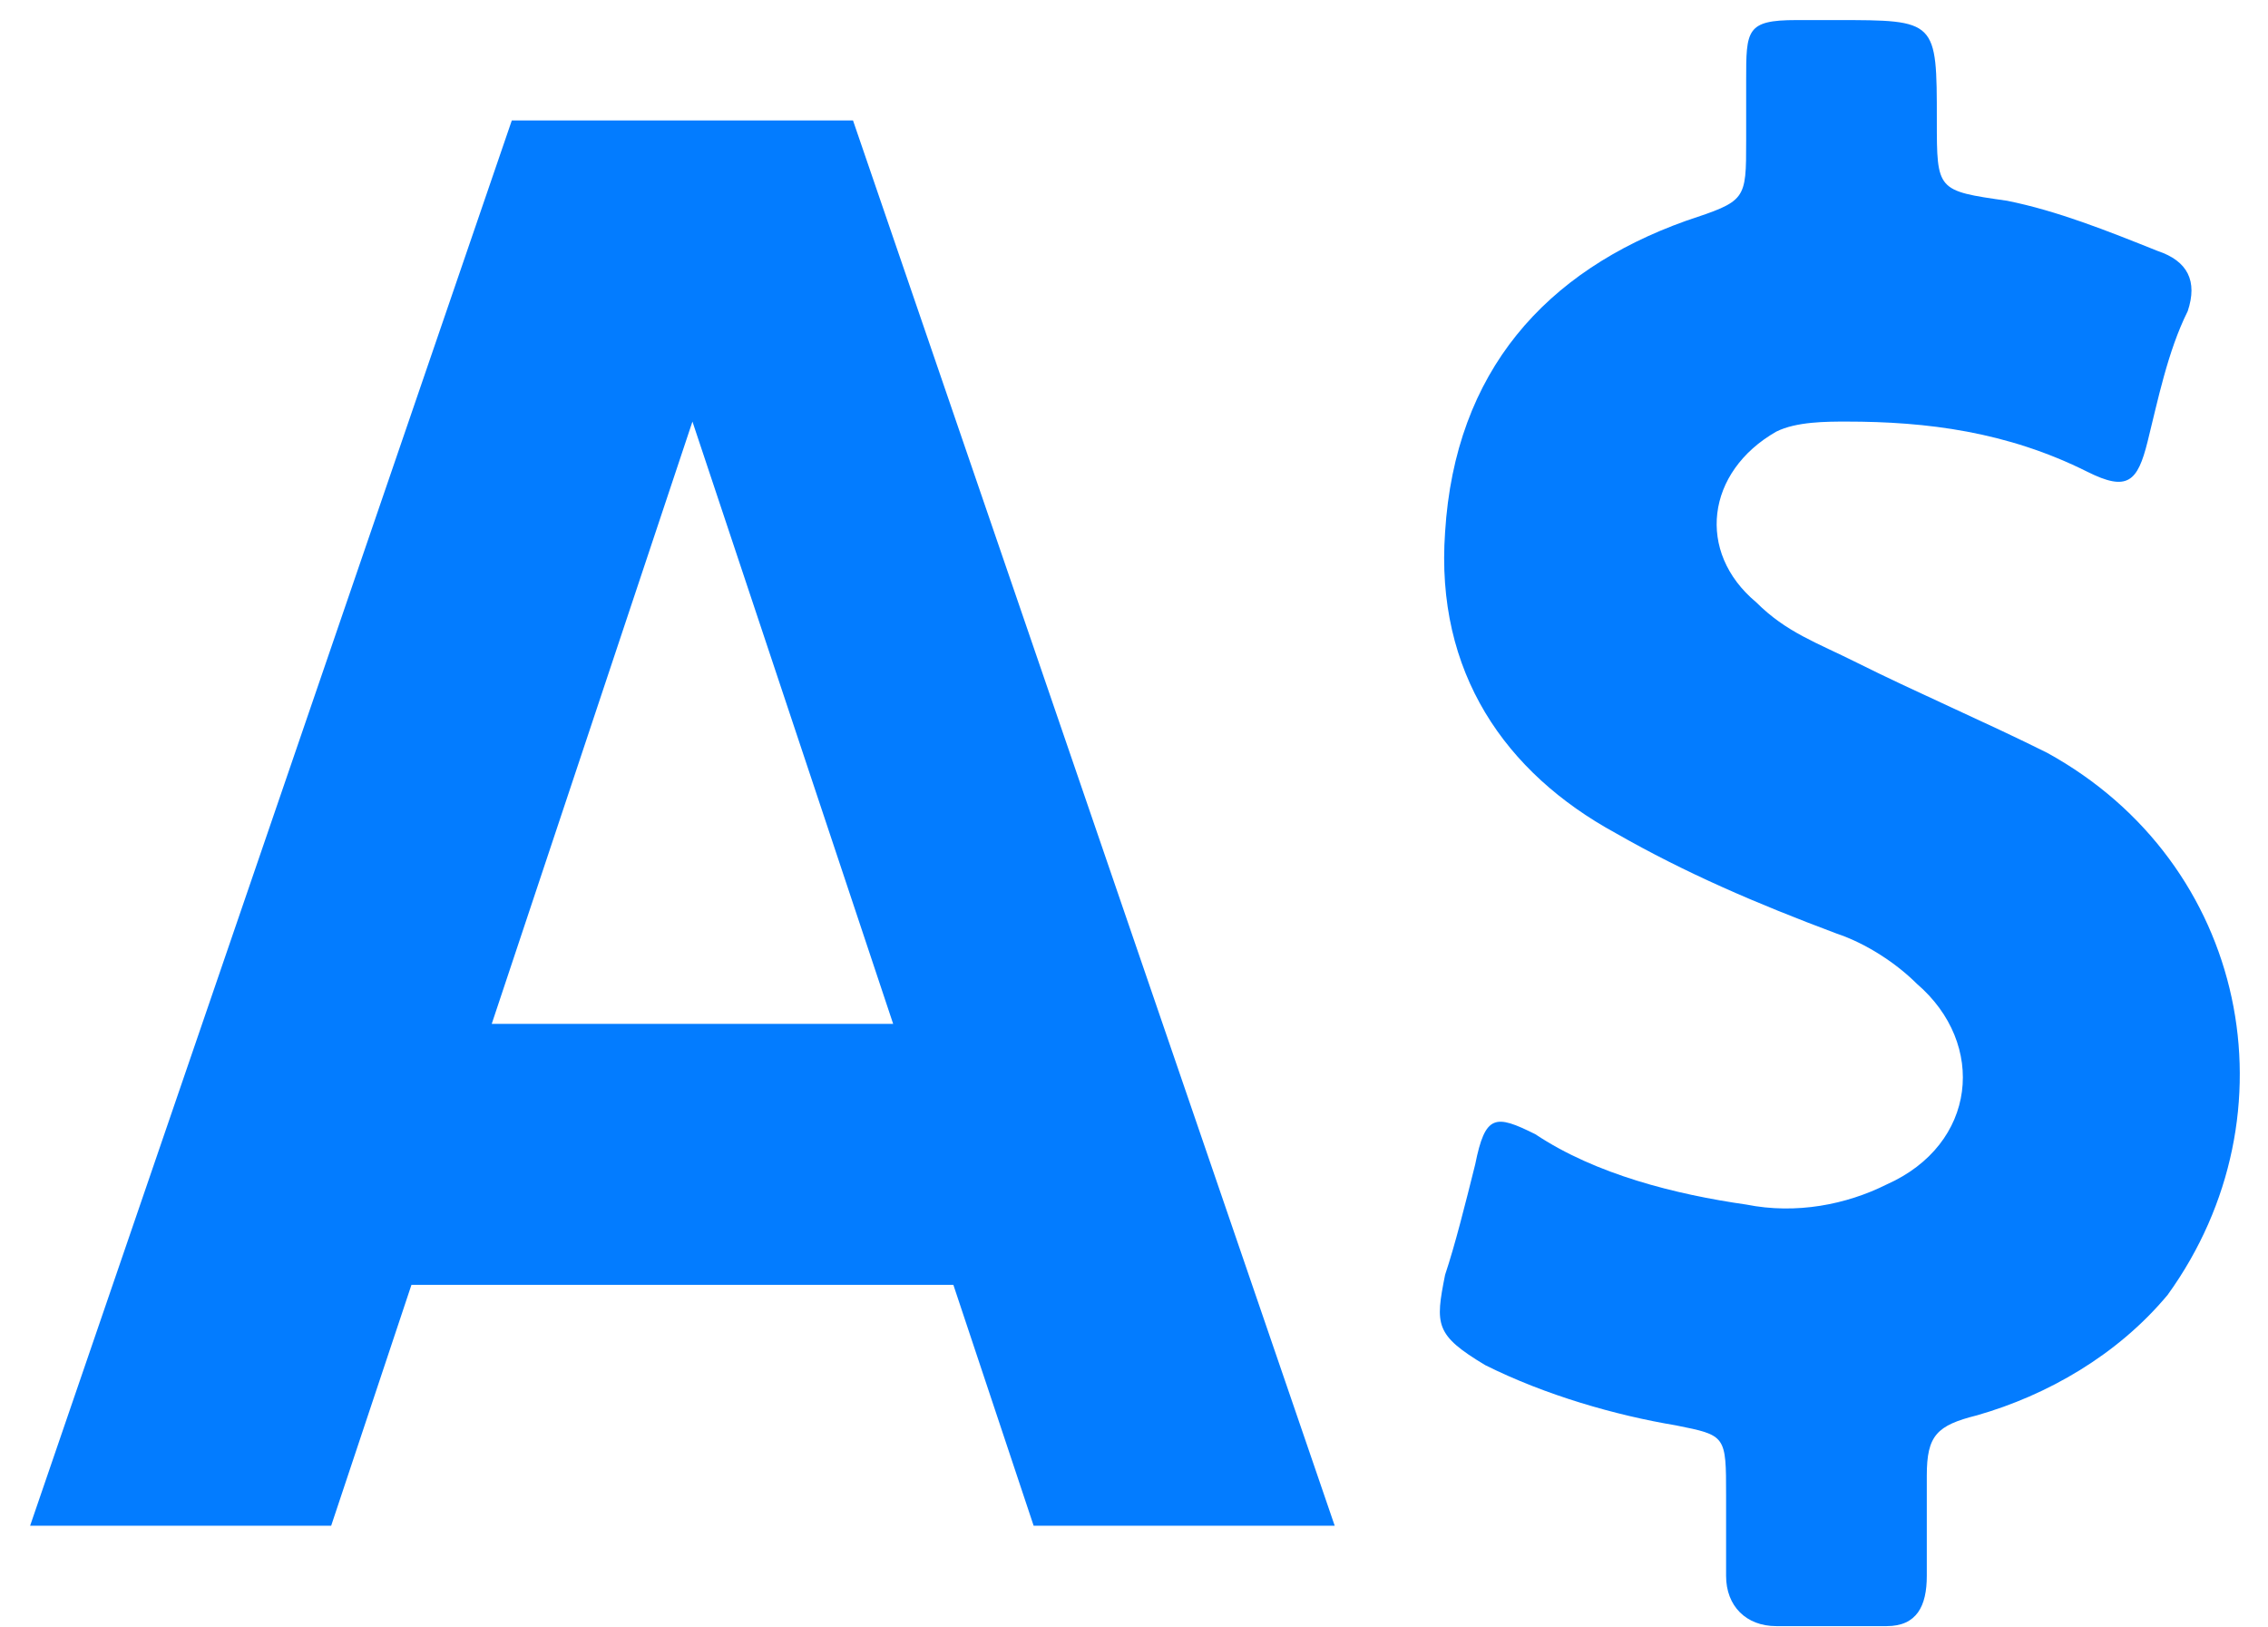
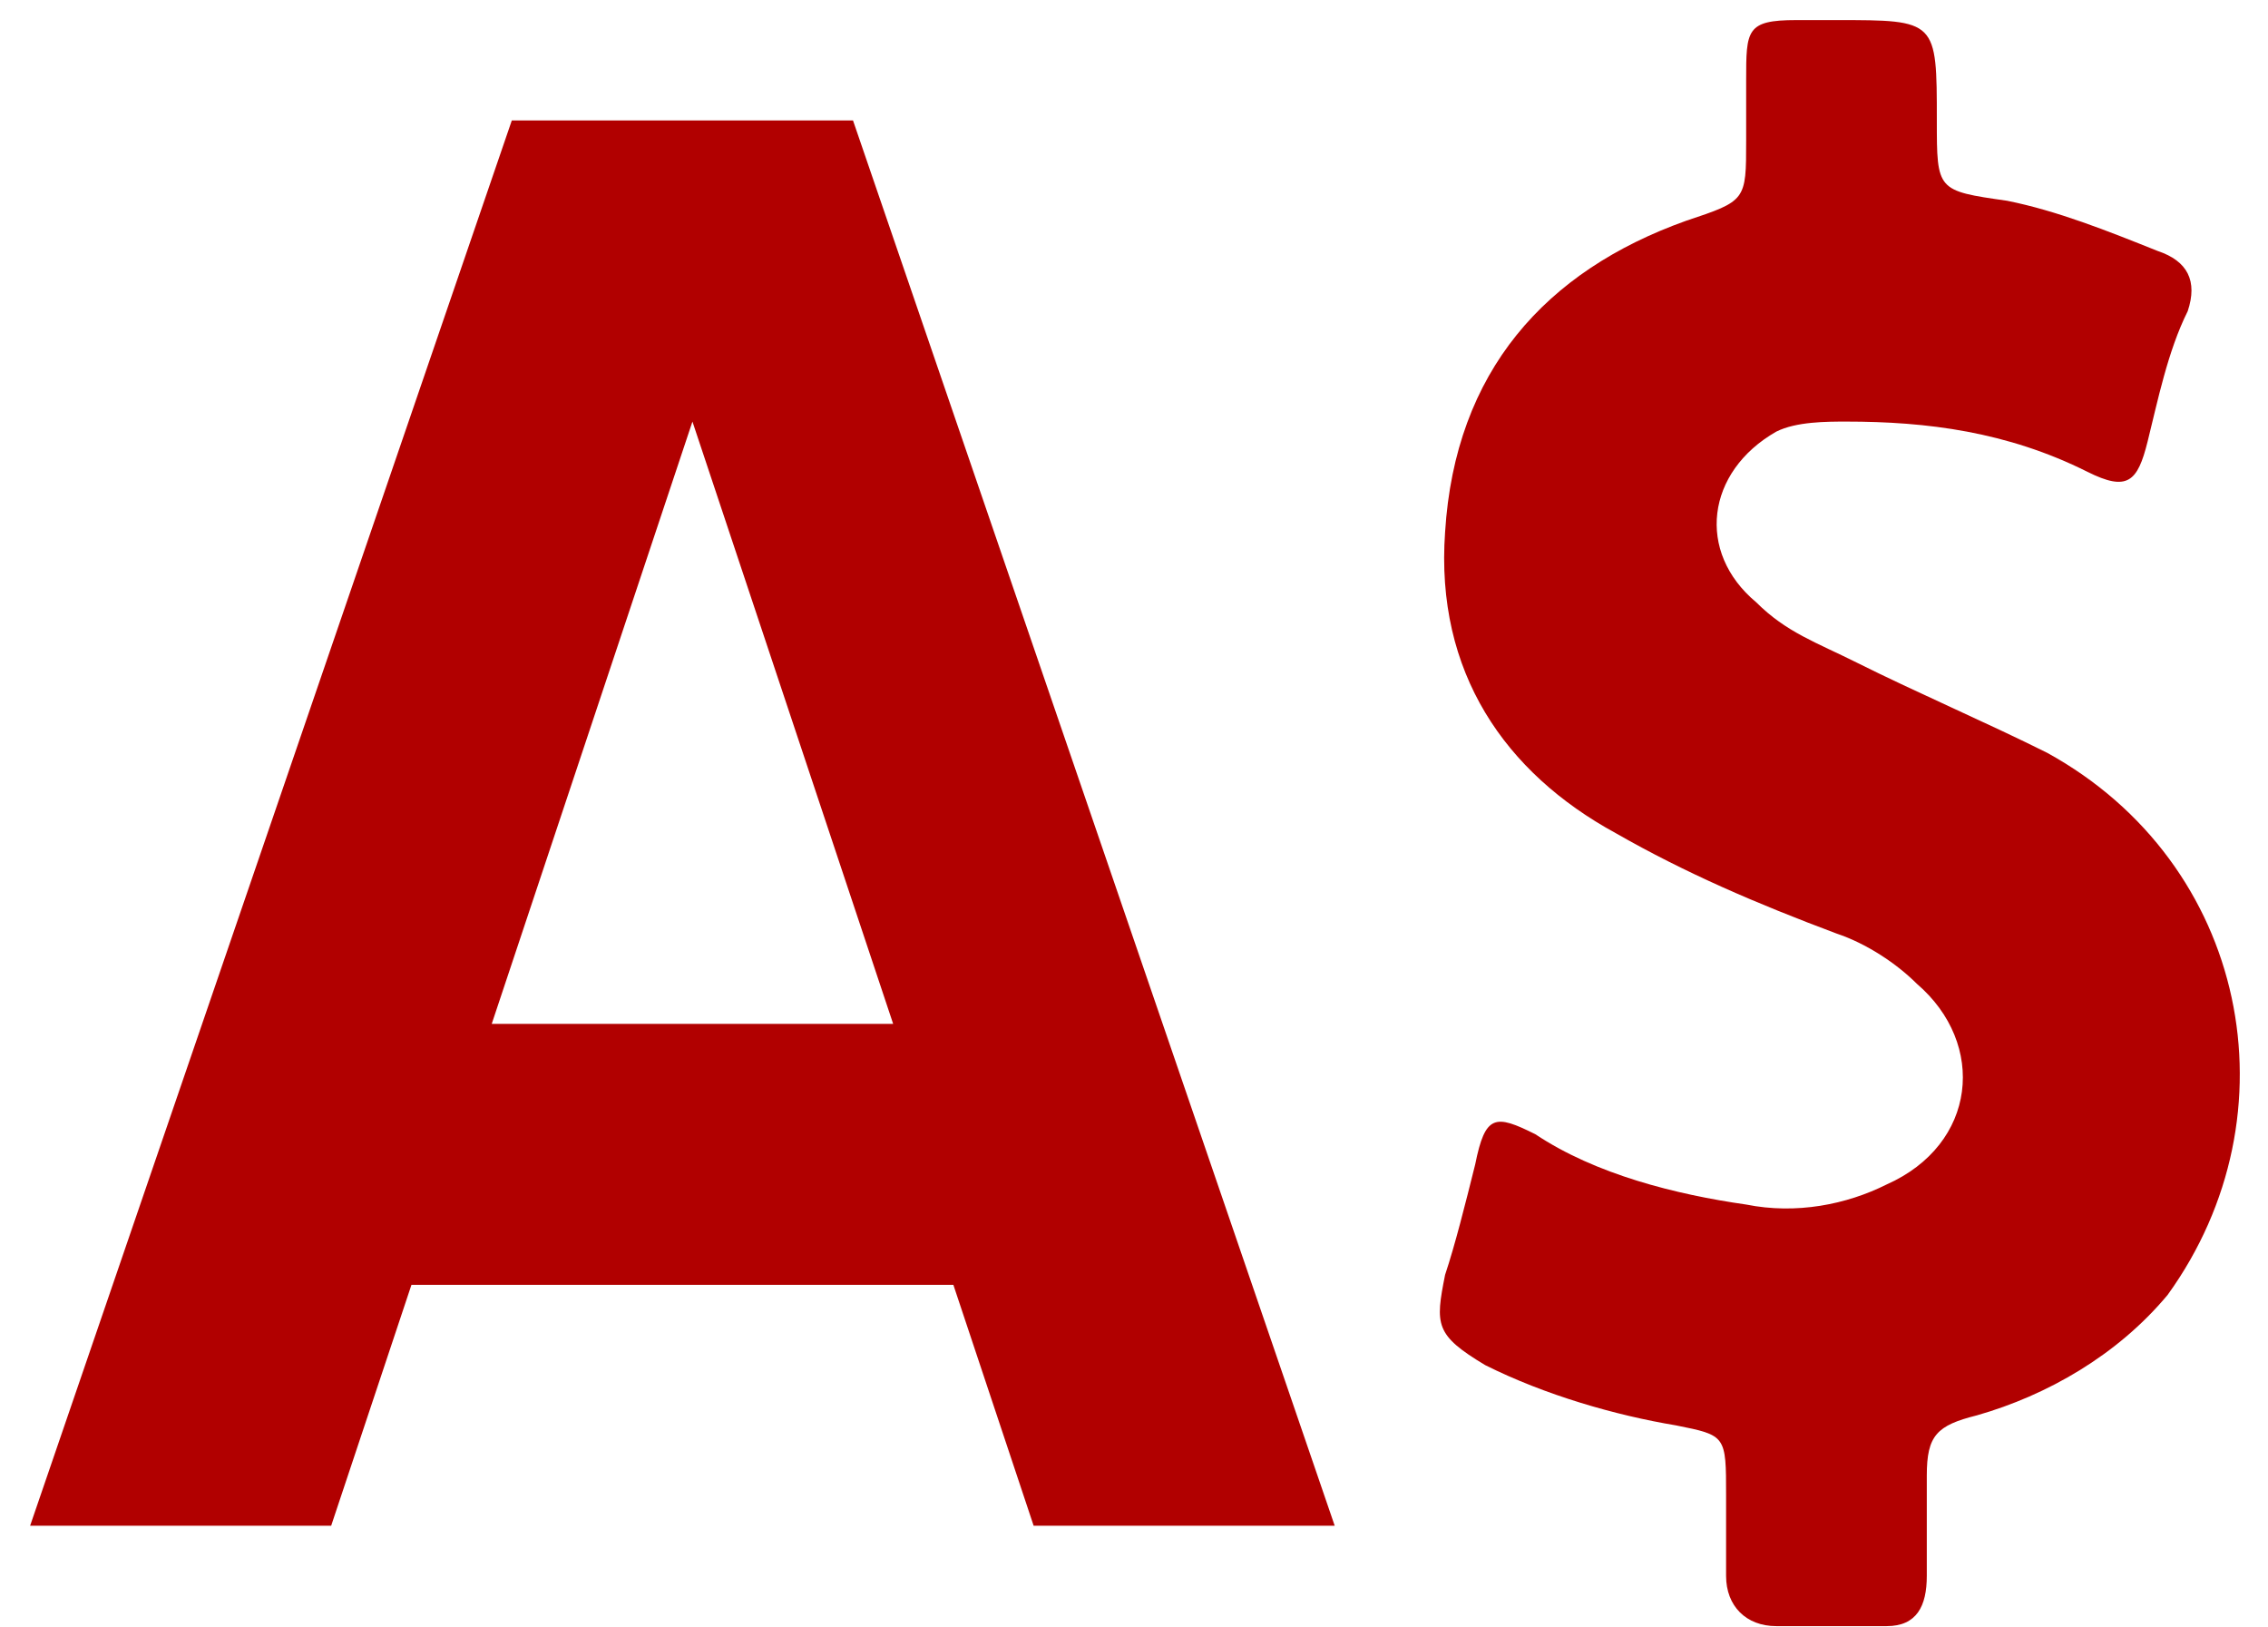
<svg xmlns="http://www.w3.org/2000/svg" version="1.1" id="Слой_1" x="0px" y="0px" viewBox="0 0 22.6 16.2" style="enable-background:new 0 0 22.6 16.2;" xml:space="preserve">
  <style type="text/css">
	.st0{enable-background:new    ;}
- 	.st1{fill:#037CFF;}
+ 	.st1{fill:#b10000;}
</style>
  <g id="Shape_1_копия_1_" class="st0">
    <g id="Shape_1_копия">
      <g>
        <path class="st1" d="M20.4,7.5c-0.6-0.3-1.3-0.6-1.9-0.9c-0.4-0.2-0.7-0.3-1-0.6c-0.6-0.5-0.5-1.3,0.2-1.7     c0.2-0.1,0.5-0.1,0.7-0.1c0.8,0,1.6,0.1,2.4,0.5c0.4,0.2,0.5,0.1,0.6-0.3c0.1-0.4,0.2-0.9,0.4-1.3c0.1-0.3,0-0.5-0.3-0.6     C21,2.3,20.5,2.1,20,2c-0.7-0.1-0.7-0.1-0.7-0.8c0-1,0-1-1-1c-0.1,0-0.3,0-0.4,0c-0.5,0-0.5,0.1-0.5,0.6c0,0.2,0,0.4,0,0.6     c0,0.6,0,0.6-0.6,0.8c-1.4,0.5-2.3,1.5-2.4,3.1c-0.1,1.4,0.6,2.4,1.7,3c0.7,0.4,1.4,0.7,2.2,1c0.3,0.1,0.6,0.3,0.8,0.5     c0.7,0.6,0.6,1.6-0.3,2c-0.4,0.2-0.9,0.3-1.4,0.2c-0.7-0.1-1.5-0.3-2.1-0.7c-0.4-0.2-0.5-0.2-0.6,0.3c-0.1,0.4-0.2,0.8-0.3,1.1     c-0.1,0.5-0.1,0.6,0.4,0.9c0.6,0.3,1.3,0.5,1.9,0.6c0.5,0.1,0.5,0.1,0.5,0.7c0,0.3,0,0.5,0,0.8s0.2,0.5,0.5,0.5     c0.4,0,0.7,0,1.1,0c0.3,0,0.4-0.2,0.4-0.5s0-0.7,0-1c0-0.4,0.1-0.5,0.5-0.6c0.7-0.2,1.4-0.6,1.9-1.2C22.9,11.1,22.4,8.6,20.4,7.5     z" />
      </g>
    </g>
  </g>
  <g id="A_1_" class="st0">
    <g id="A">
      <g>
        <path class="st1" d="M8.5,1.2H5.1l-4.8,14h3l0.8-2.4h5.4l0.8,2.4h3L8.5,1.2z M4.9,10.2l2-6l2,6H4.9z" />
      </g>
    </g>
  </g>
</svg>
